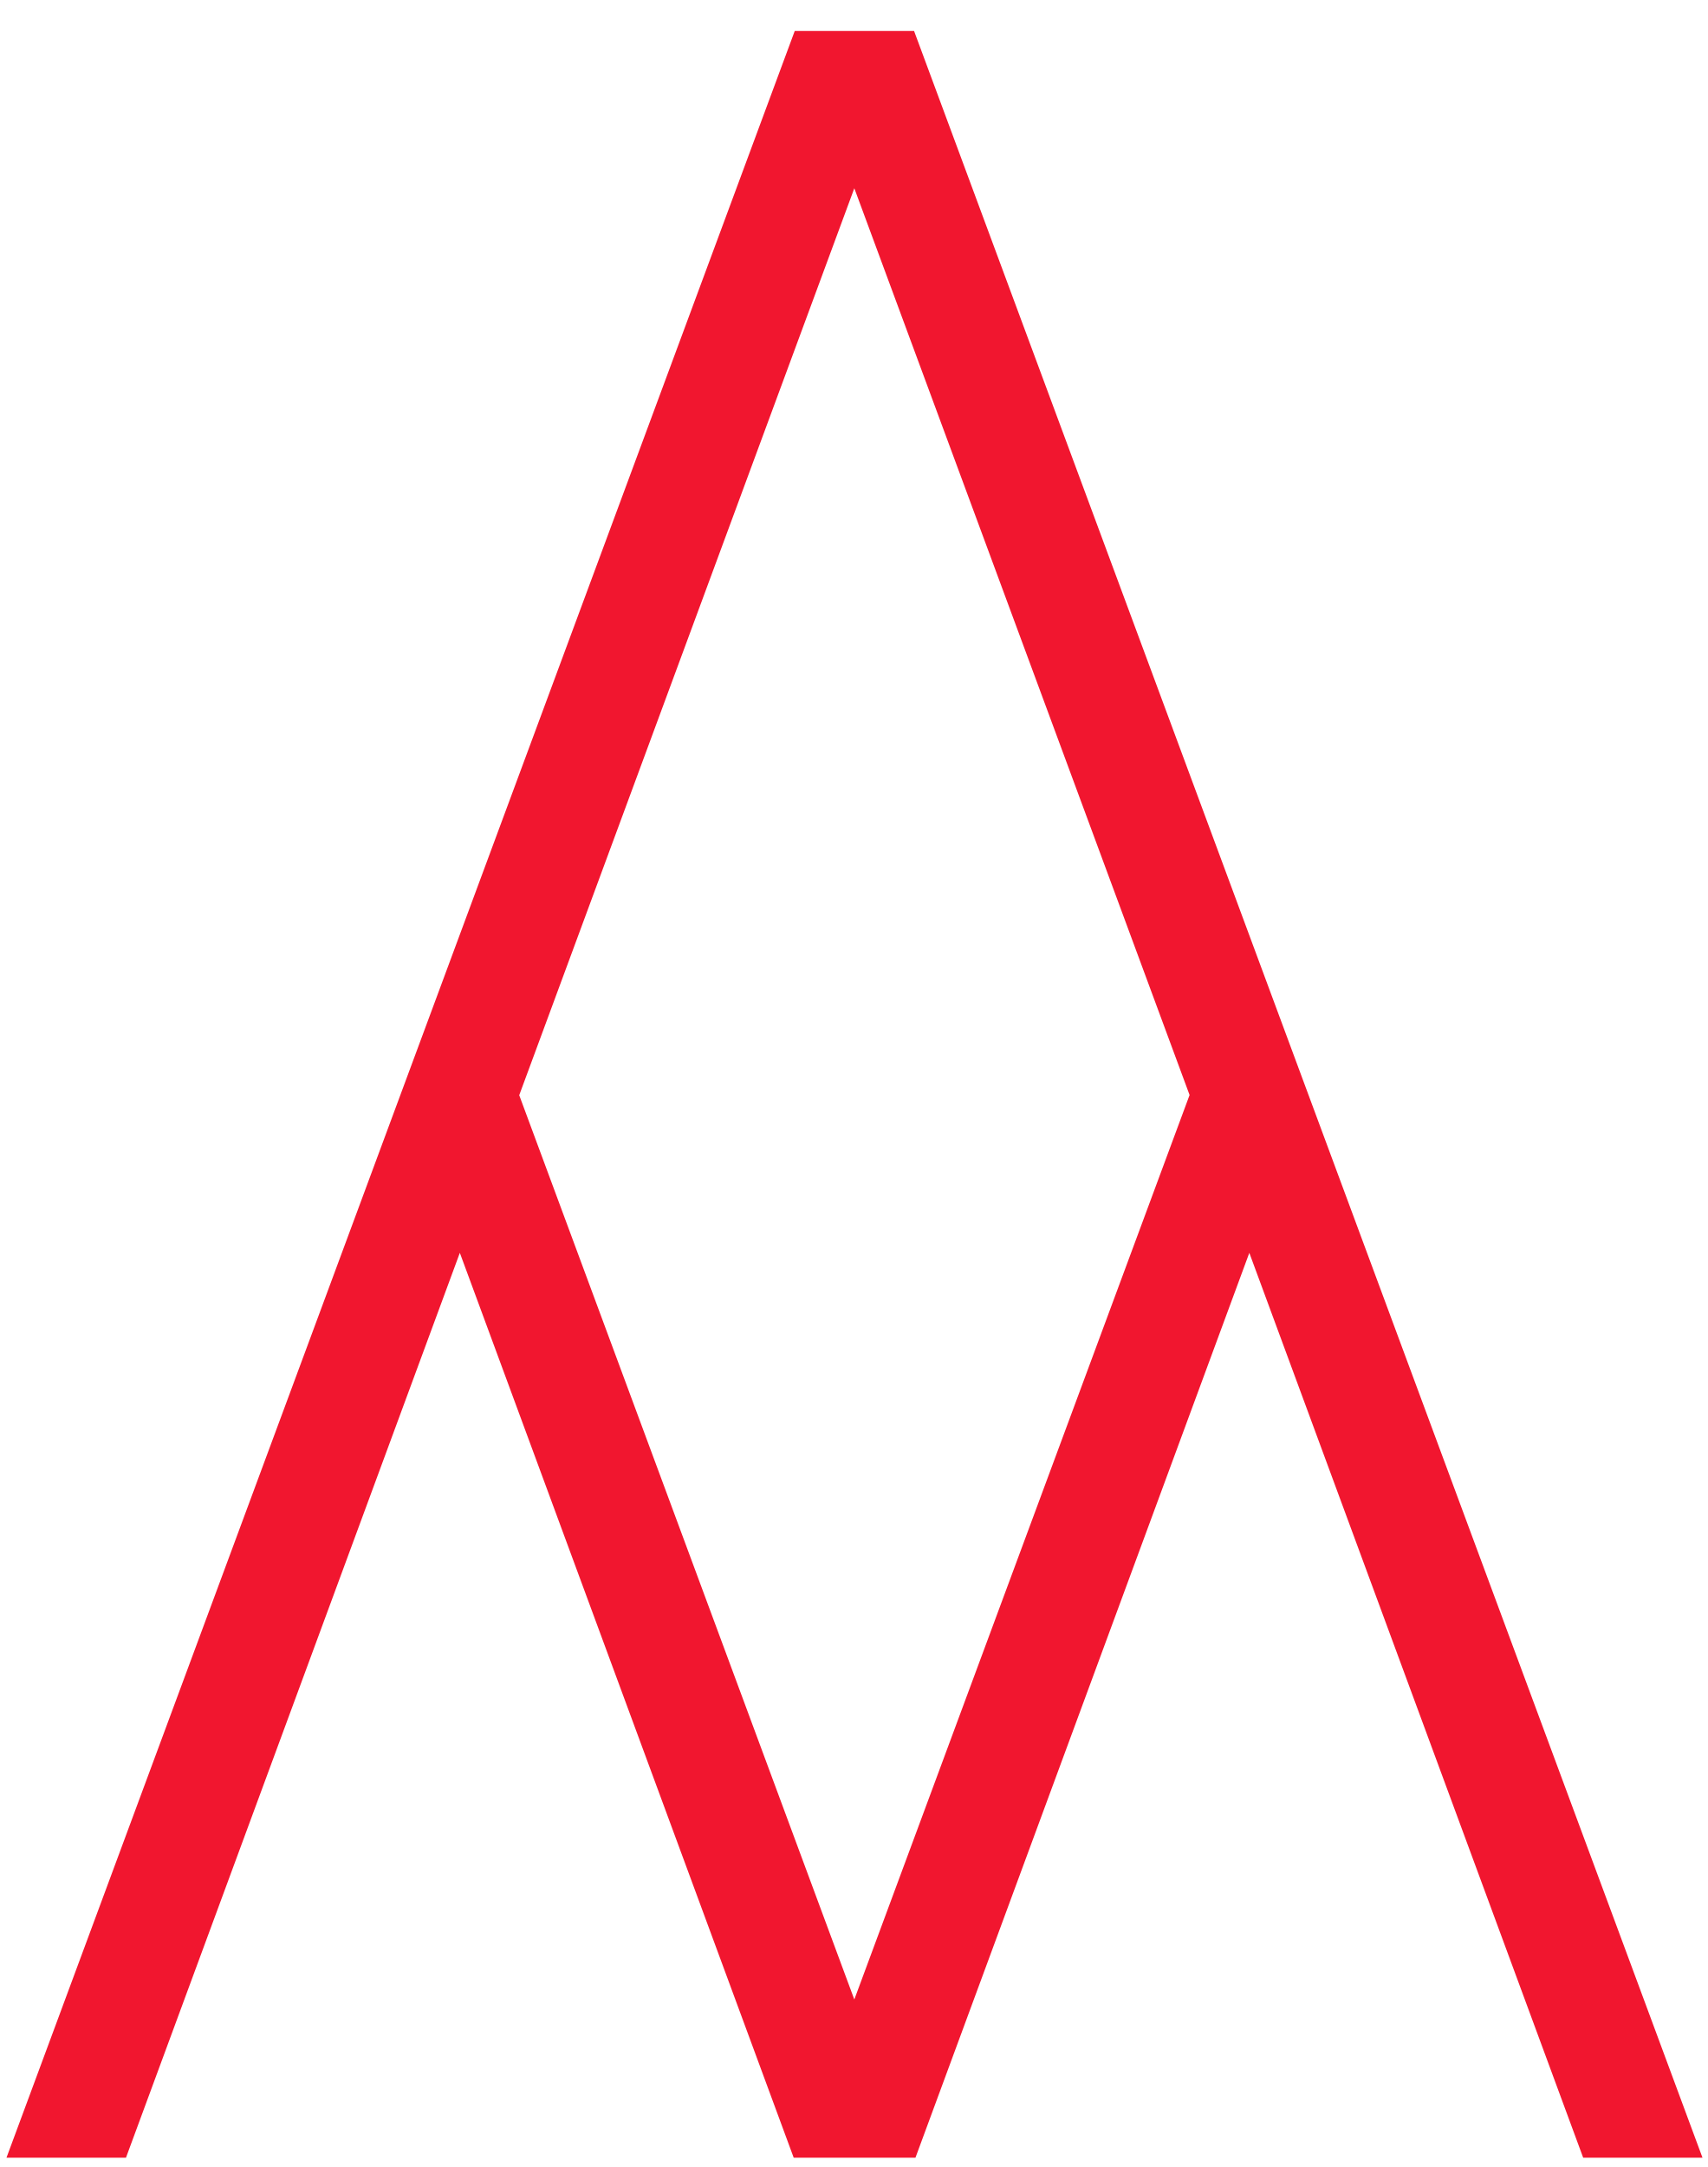
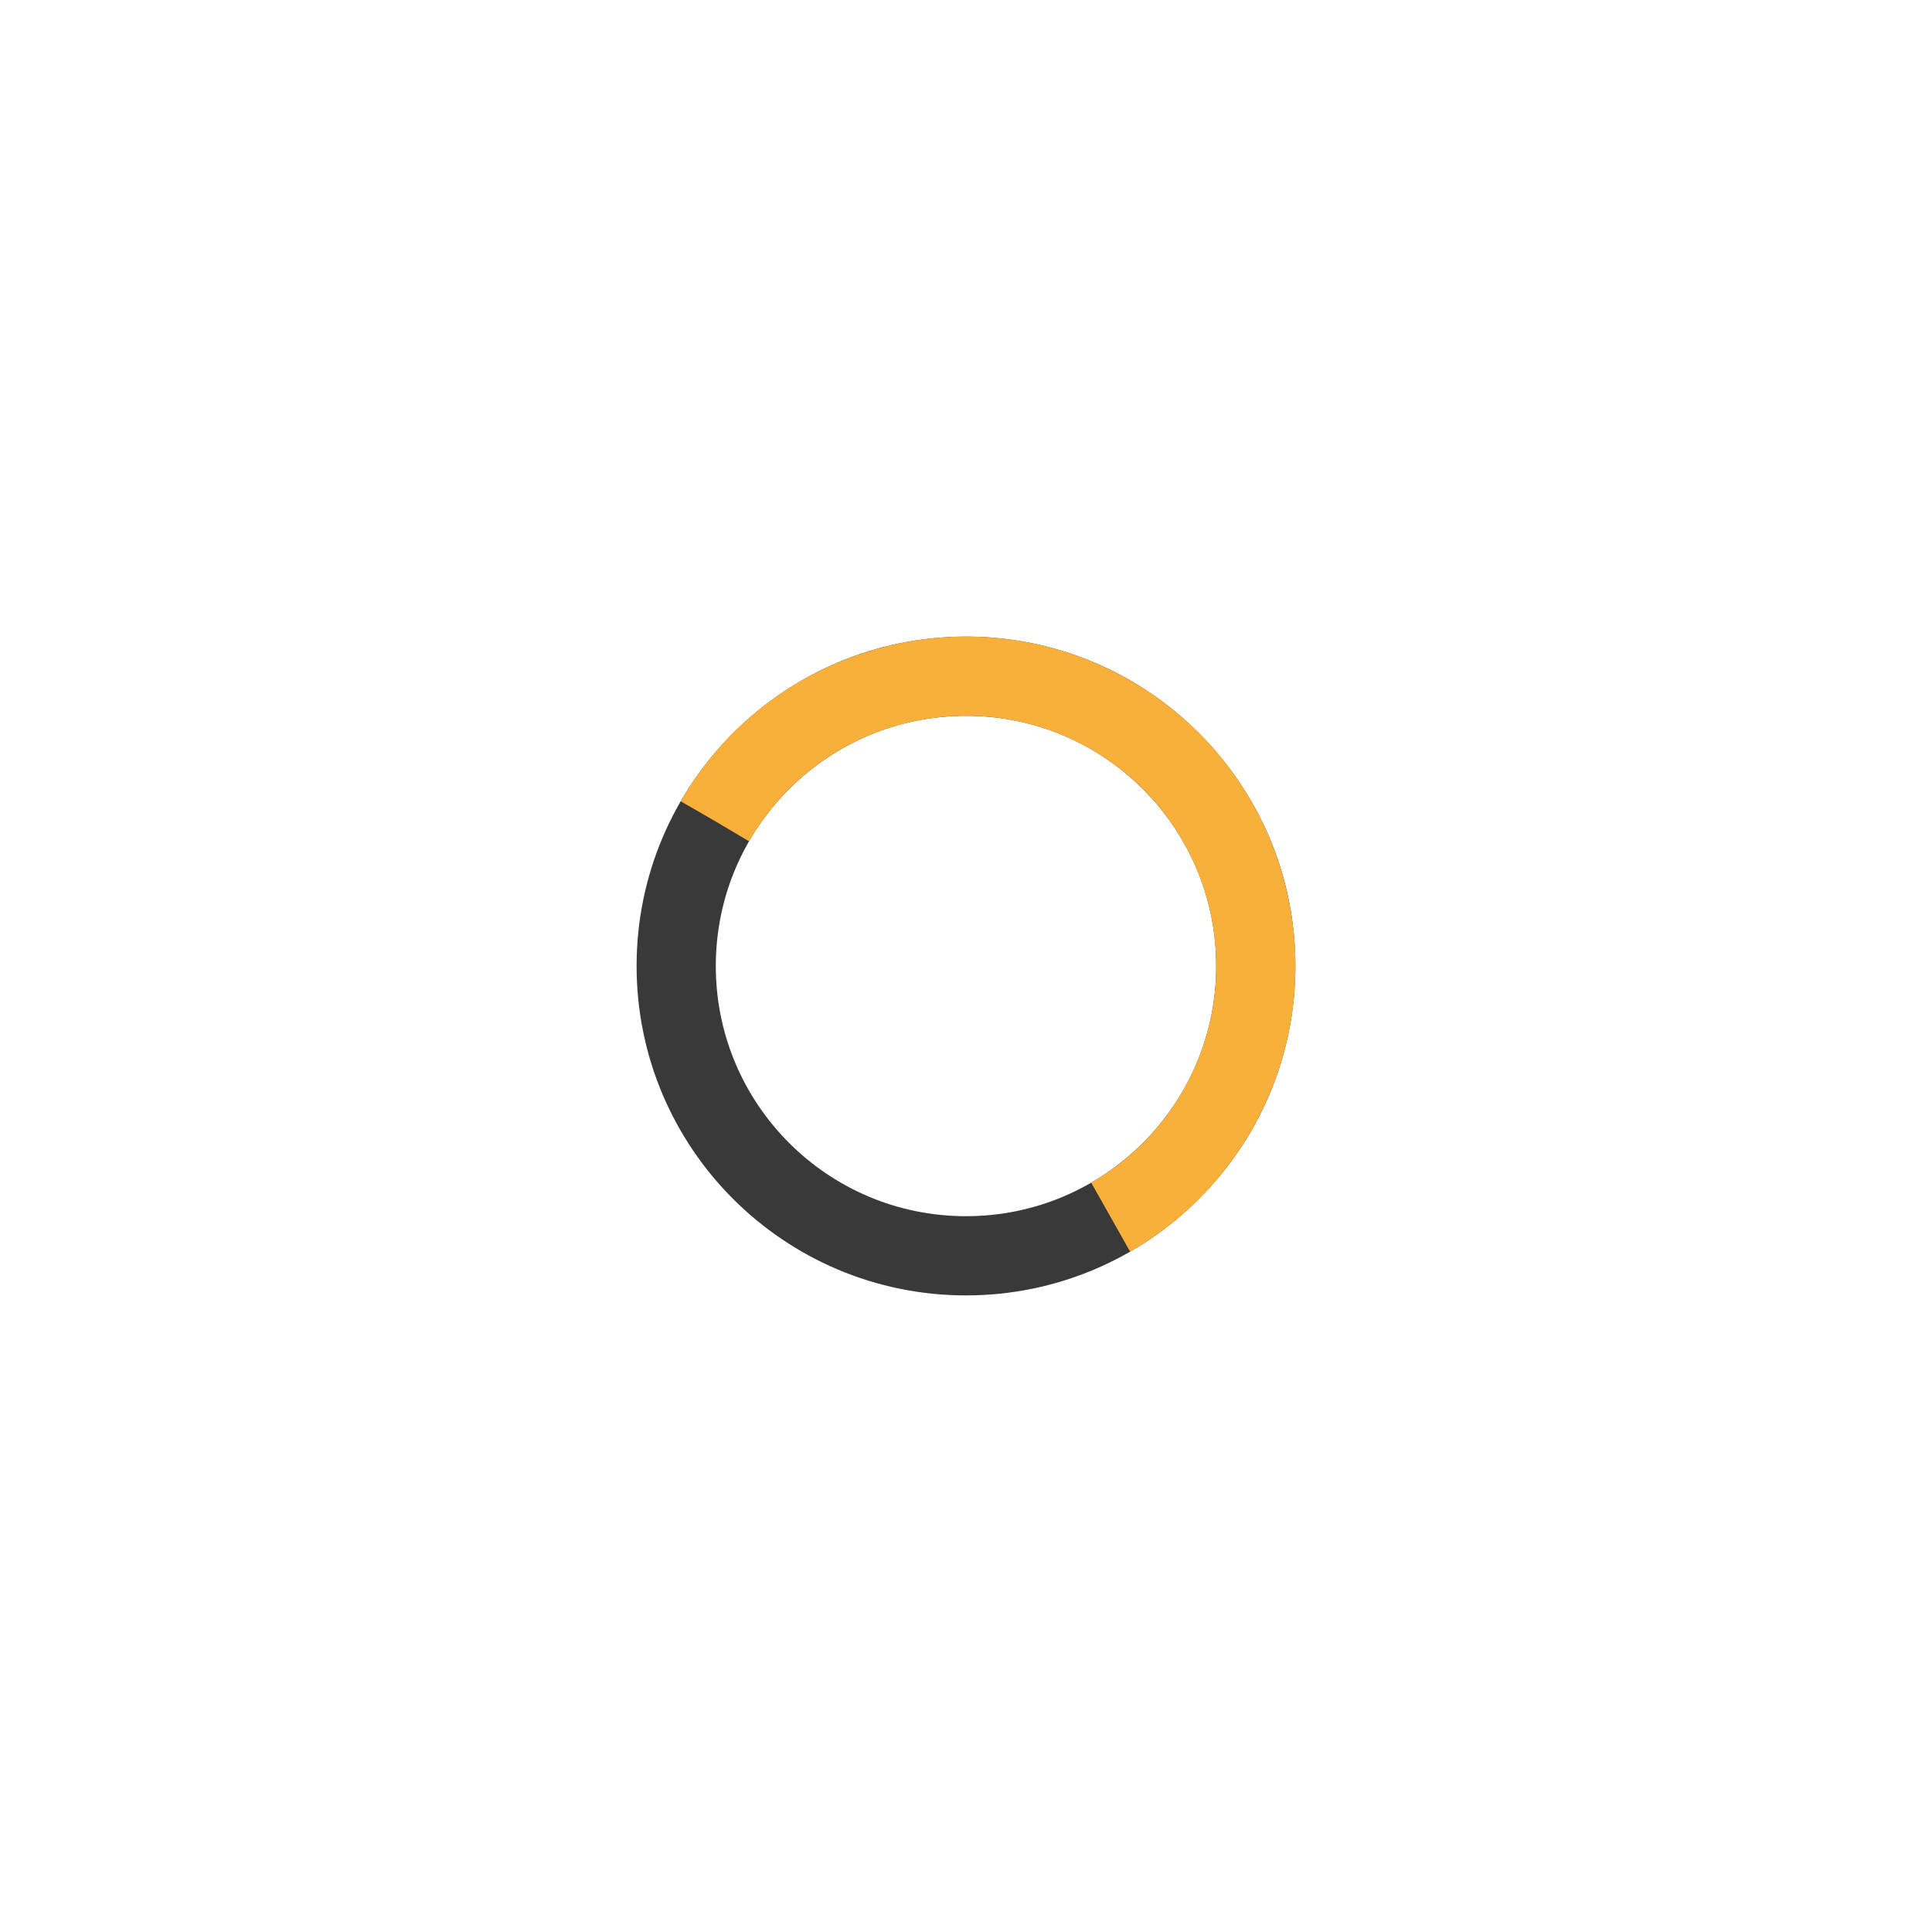
- <svg xmlns="http://www.w3.org/2000/svg" id="Capa_1" data-name="Capa 1" viewBox="0 0 217.62 276.03" version="1.1" width="217.62" height="276.03">
-   <defs id="defs80">
-     <style id="style78">.cls-1{fill:#00234d;}.cls-2{fill:#f1162f;}</style>
-   </defs>
-   <path class="cls-2" d="m 116.463,3.942 h -15.202 L 0.826,274.843 H 16.051 l 42.538,-115.256 42.538,115.256 h 15.515 l 42.538,-115.256 42.538,115.256 h 15.202 z M 108.851,254.693 66.156,139.505 v 0 L 108.851,23.98 151.568,139.482 Z" id="path96" style="stroke-width:2.239" />
+ <svg xmlns="http://www.w3.org/2000/svg" class="lds-curve-bars" width="200px" height="200px" viewBox="0 0 100 100" preserveAspectRatio="xMidYMid" style="background: none;">
+   <g transform="translate(50,50)">
+     <circle cx="0" cy="0" r="15" fill="none" stroke="#393939" stroke-width="4.1" />
+     <circle cx="0" cy="0" r="15" fill="none" stroke="#f8b03b" stroke-width="4.1" stroke-dasharray="55" transform="rotate(210)" />
+   </g>
</svg>
